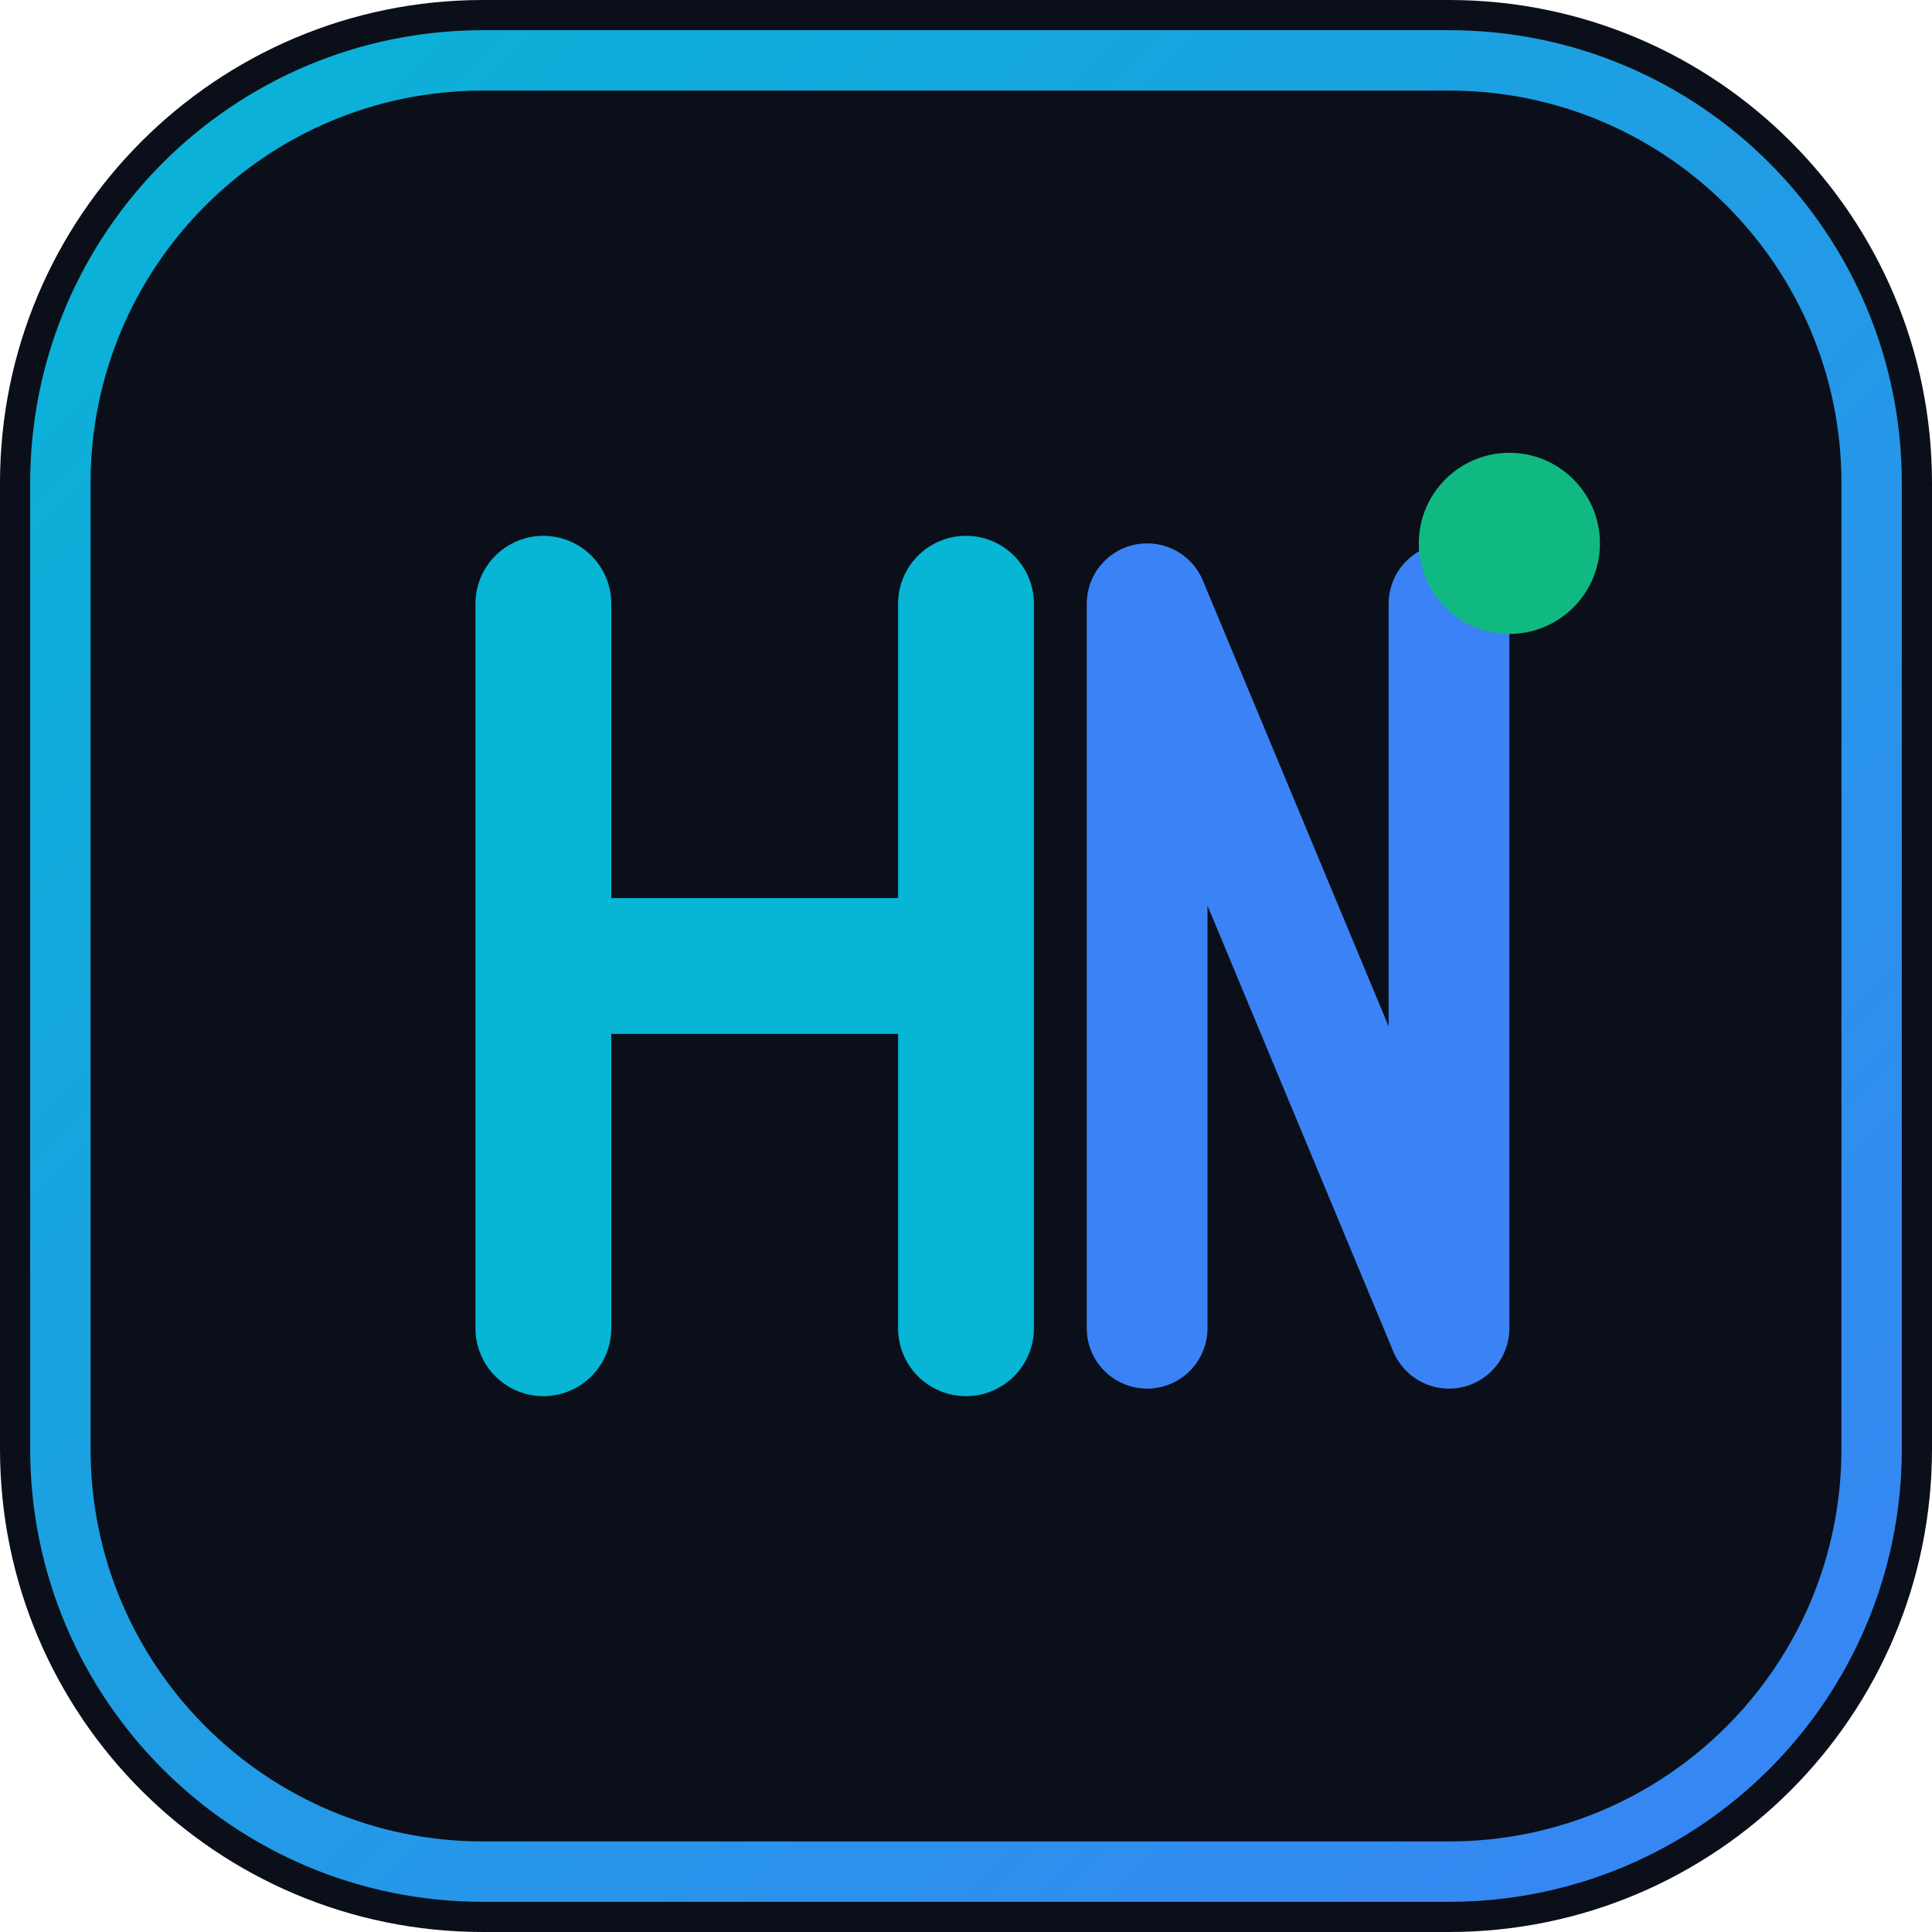
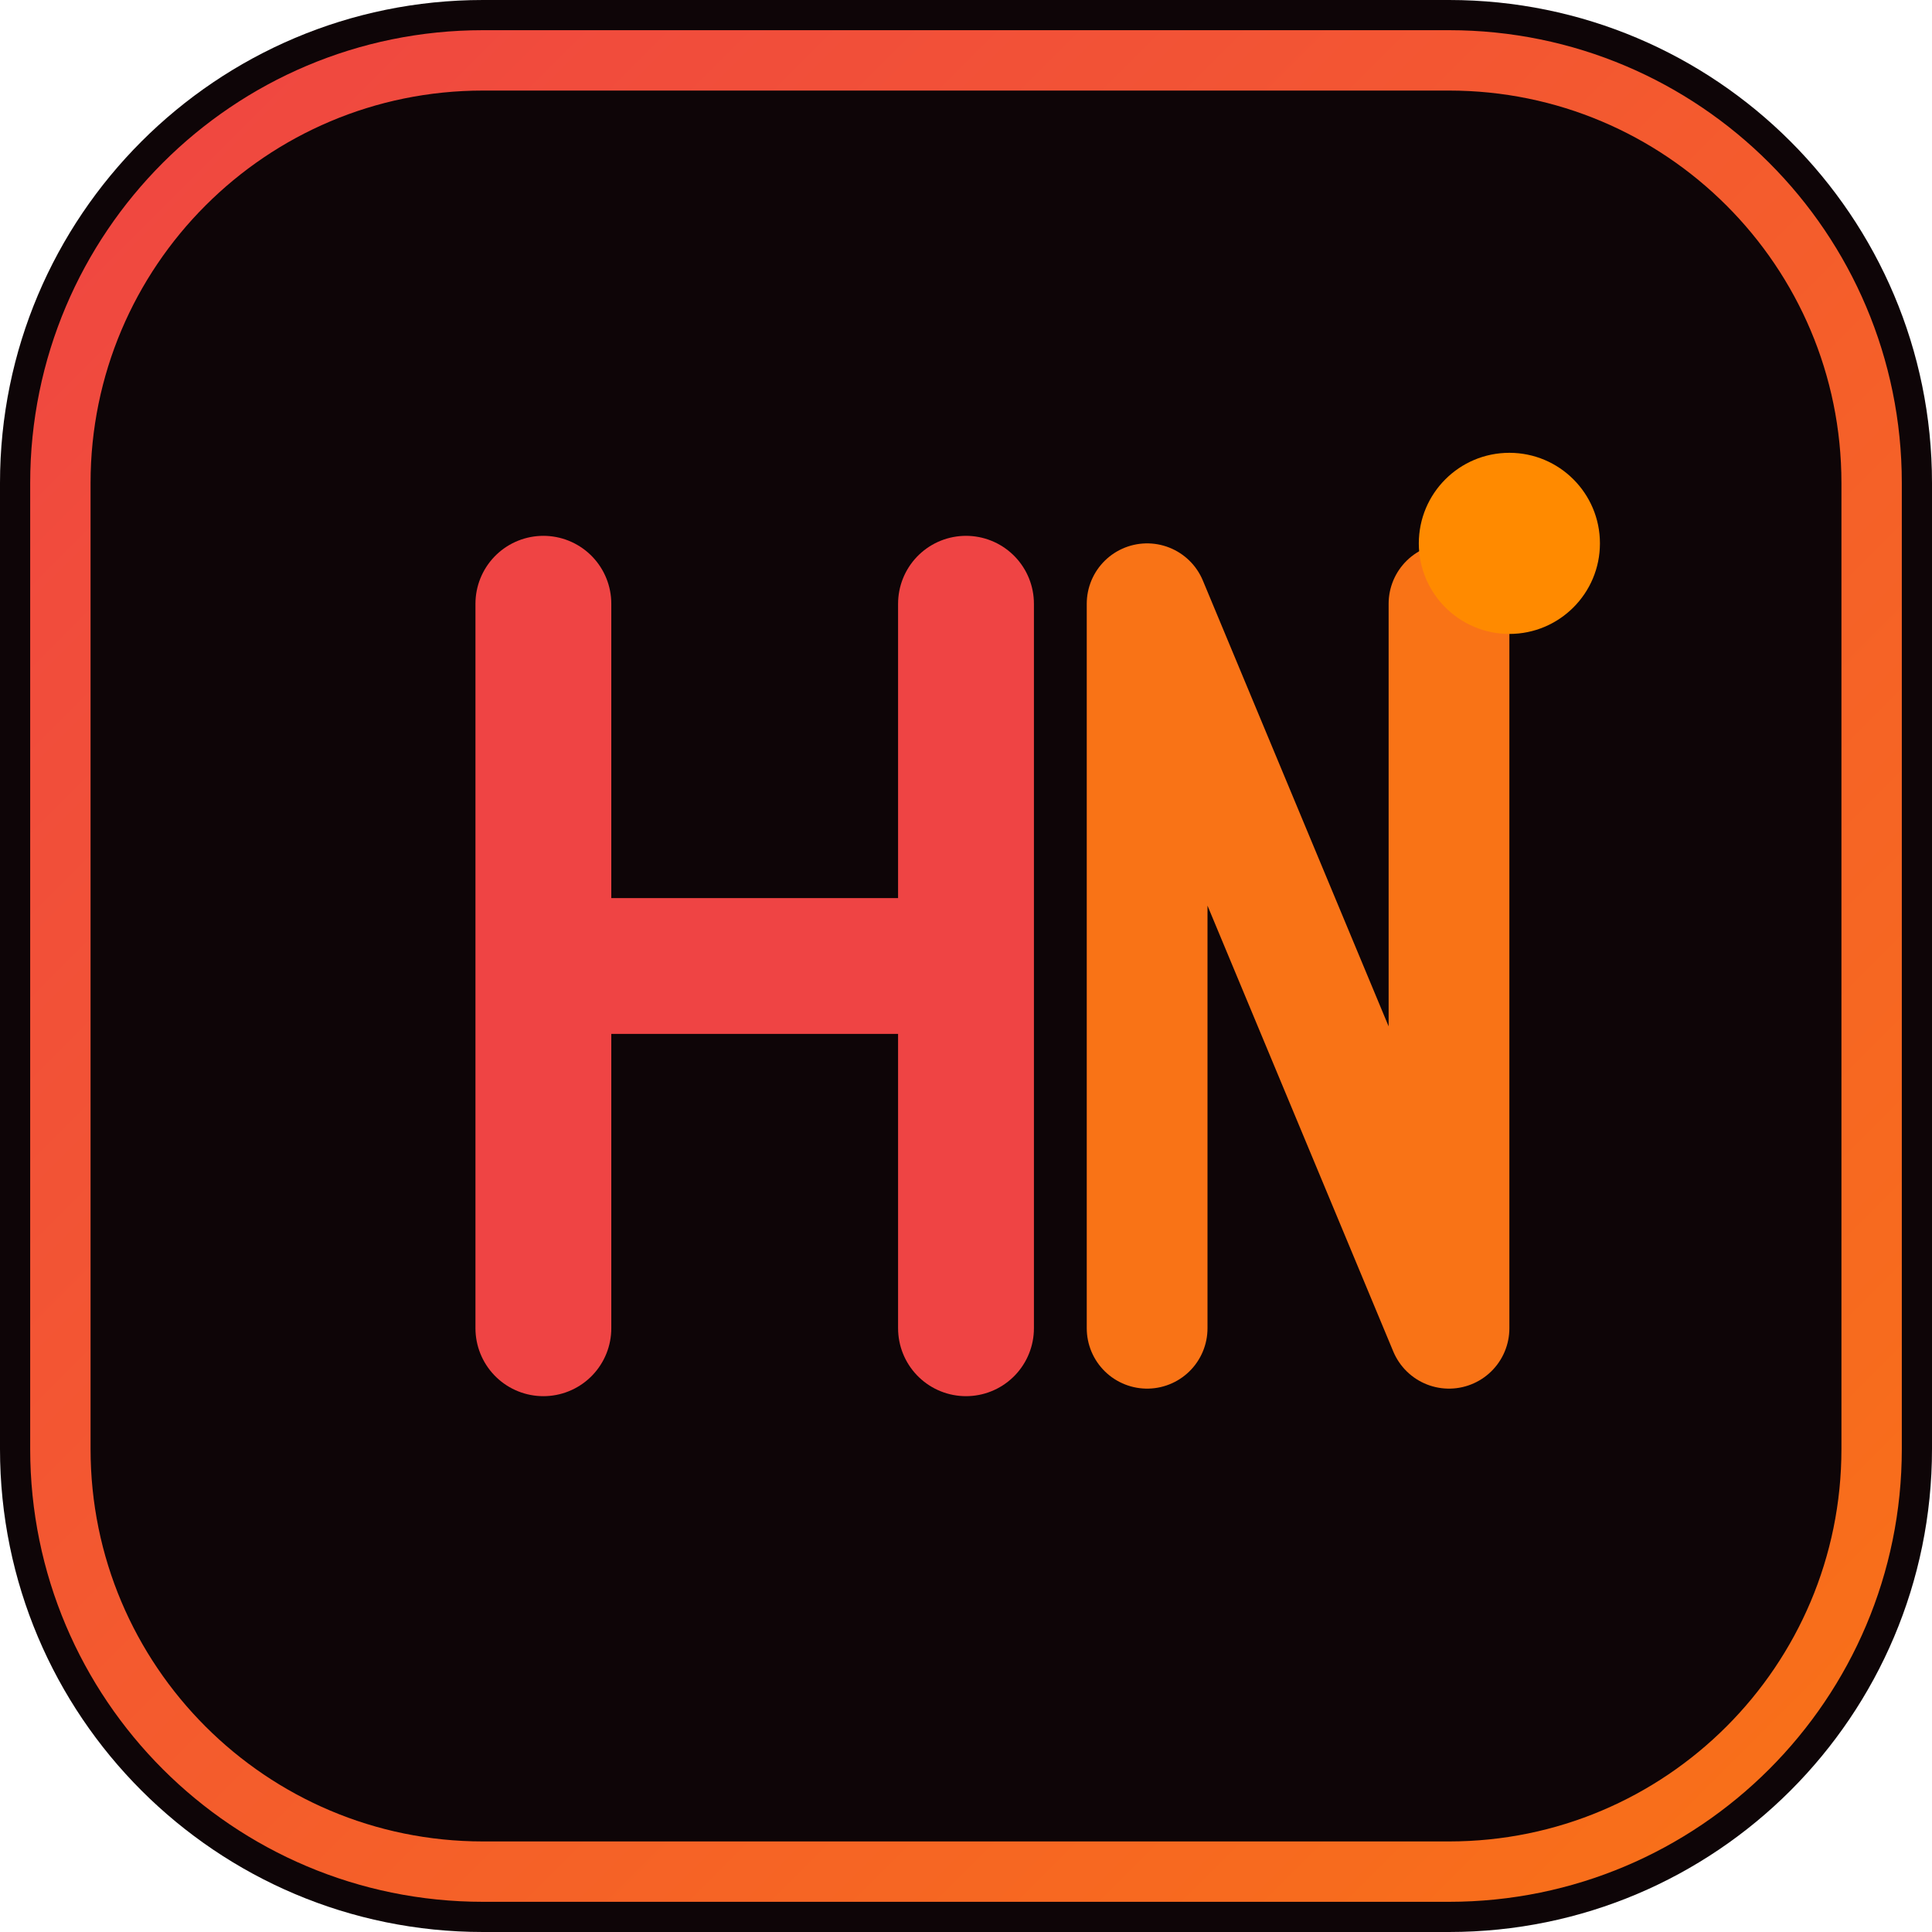
<svg xmlns="http://www.w3.org/2000/svg" viewBox="0 0 64 64" fill="none">
-   <rect width="64" height="64" rx="16" fill="#0B0F19" />
+   <rect width="64" height="64" rx="16" fill="#0E0507" />
  <rect x="2" y="2" width="60" height="60" rx="14" stroke="url(#paint0_linear)" stroke-width="2" />
-   <path d="M18 20V44M18 32H32M32 20V44" stroke="#06B6D4" stroke-width="4.5" stroke-linecap="round" stroke-linejoin="round" />
-   <path d="M38 44V20L48 44V20" stroke="#3B82F6" stroke-width="4" stroke-linecap="round" stroke-linejoin="round" />
-   <circle cx="50" cy="18" r="3" fill="#10B981" />
+   <path d="M18 20V44M18 32H32M32 20V44" stroke="#EF4444" stroke-width="4.5" stroke-linecap="round" stroke-linejoin="round" />
+   <path d="M38 44V20L48 44V20" stroke="#F97316" stroke-width="4" stroke-linecap="round" stroke-linejoin="round" />
+   <circle cx="50" cy="18" r="3" fill="#FF8A00" />
  <defs>
    <linearGradient id="paint0_linear" x1="0" y1="0" x2="64" y2="64" gradientUnits="userSpaceOnUse">
-       <stop stop-color="#06B6D4" />
-       <stop offset="1" stop-color="#3B82F6" />
+       <stop stop-color="#EF4444" />
+       <stop offset="1" stop-color="#F97316" />
    </linearGradient>
  </defs>
</svg>
